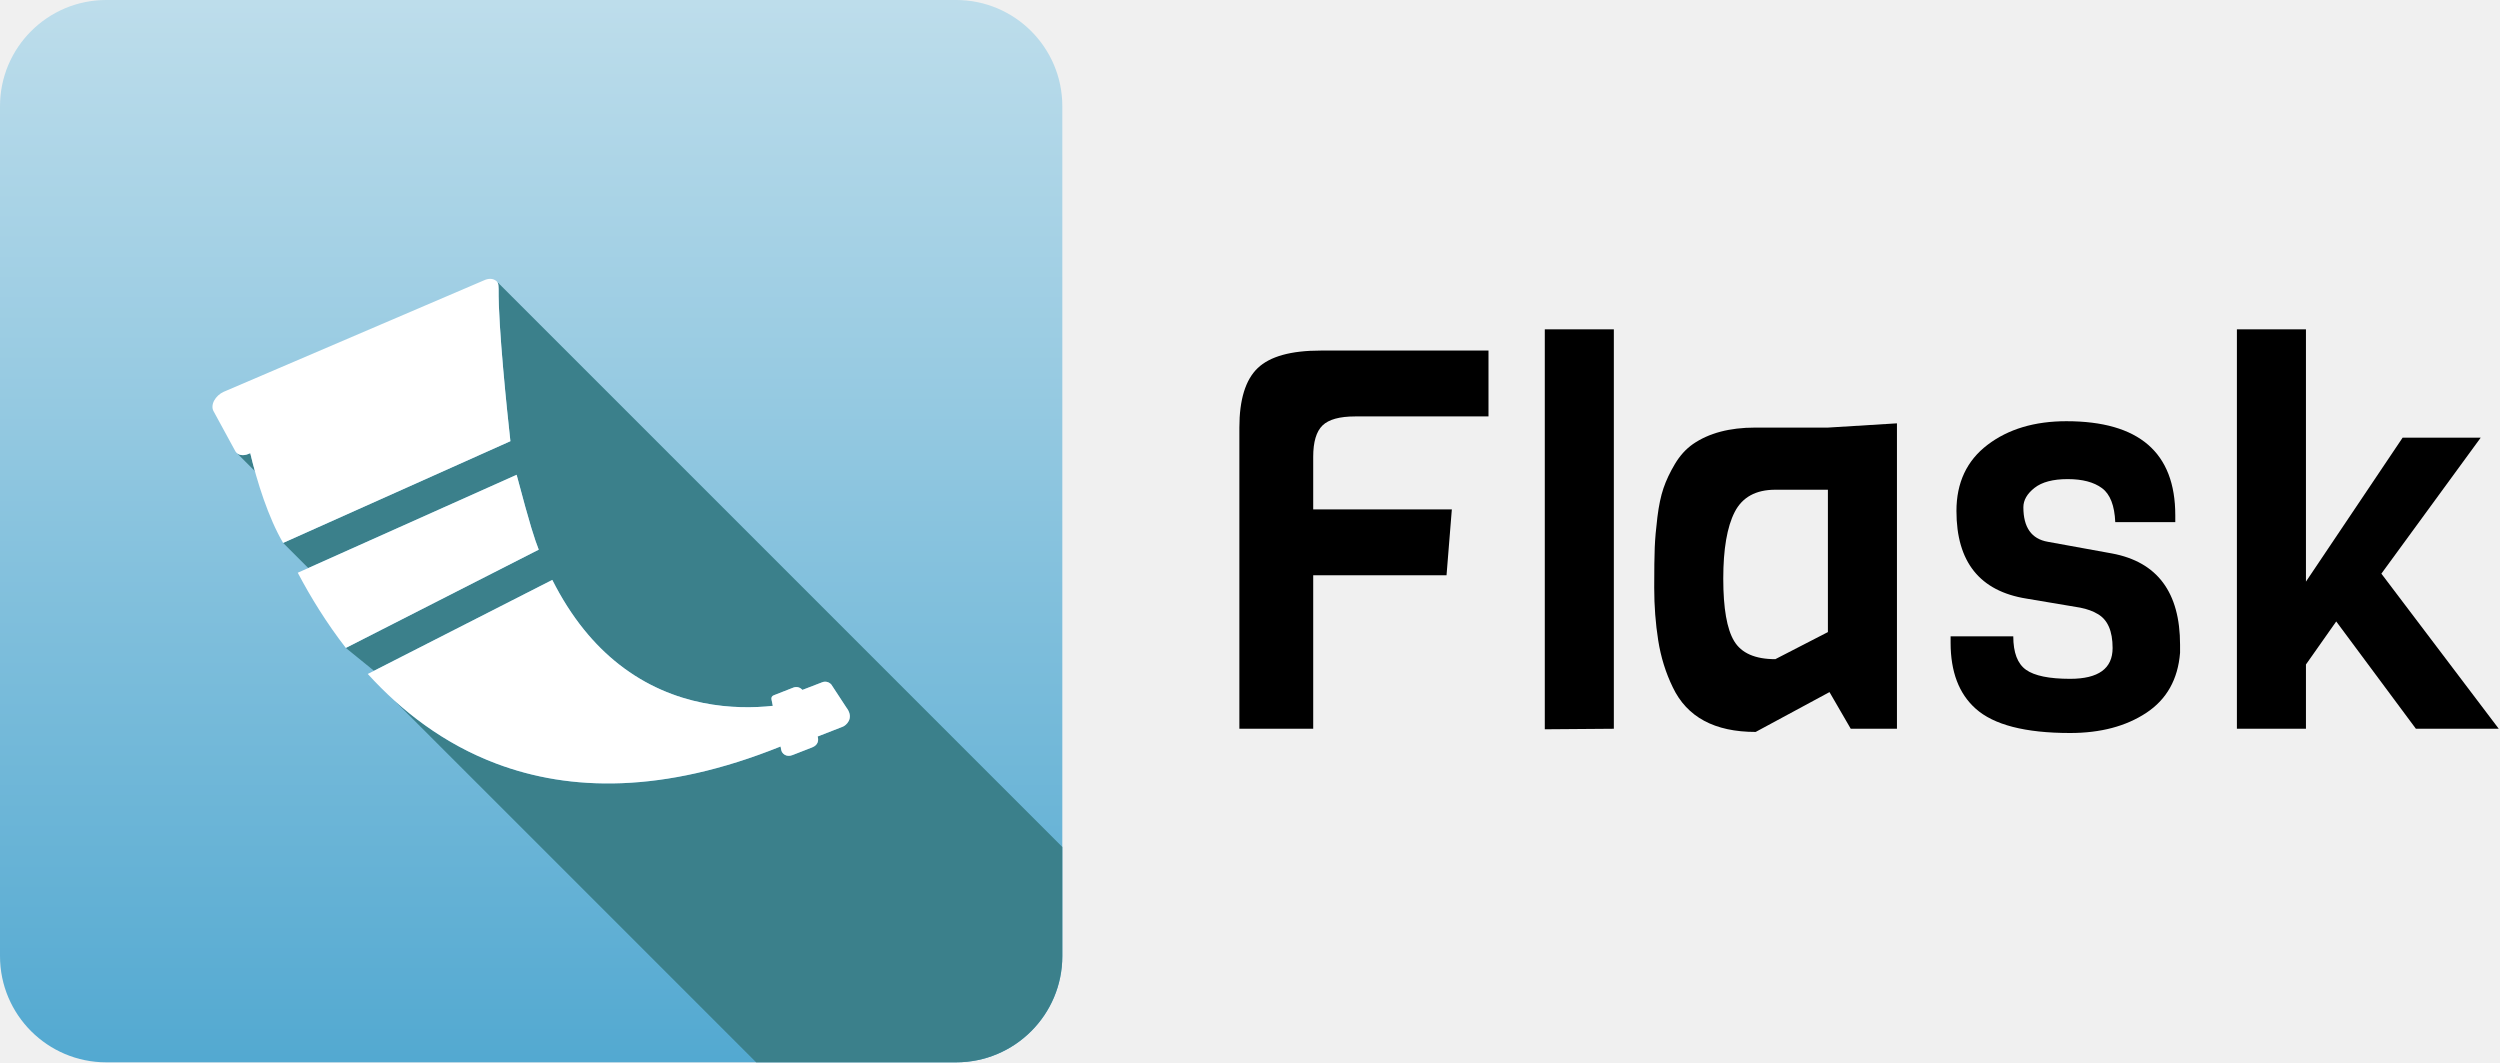
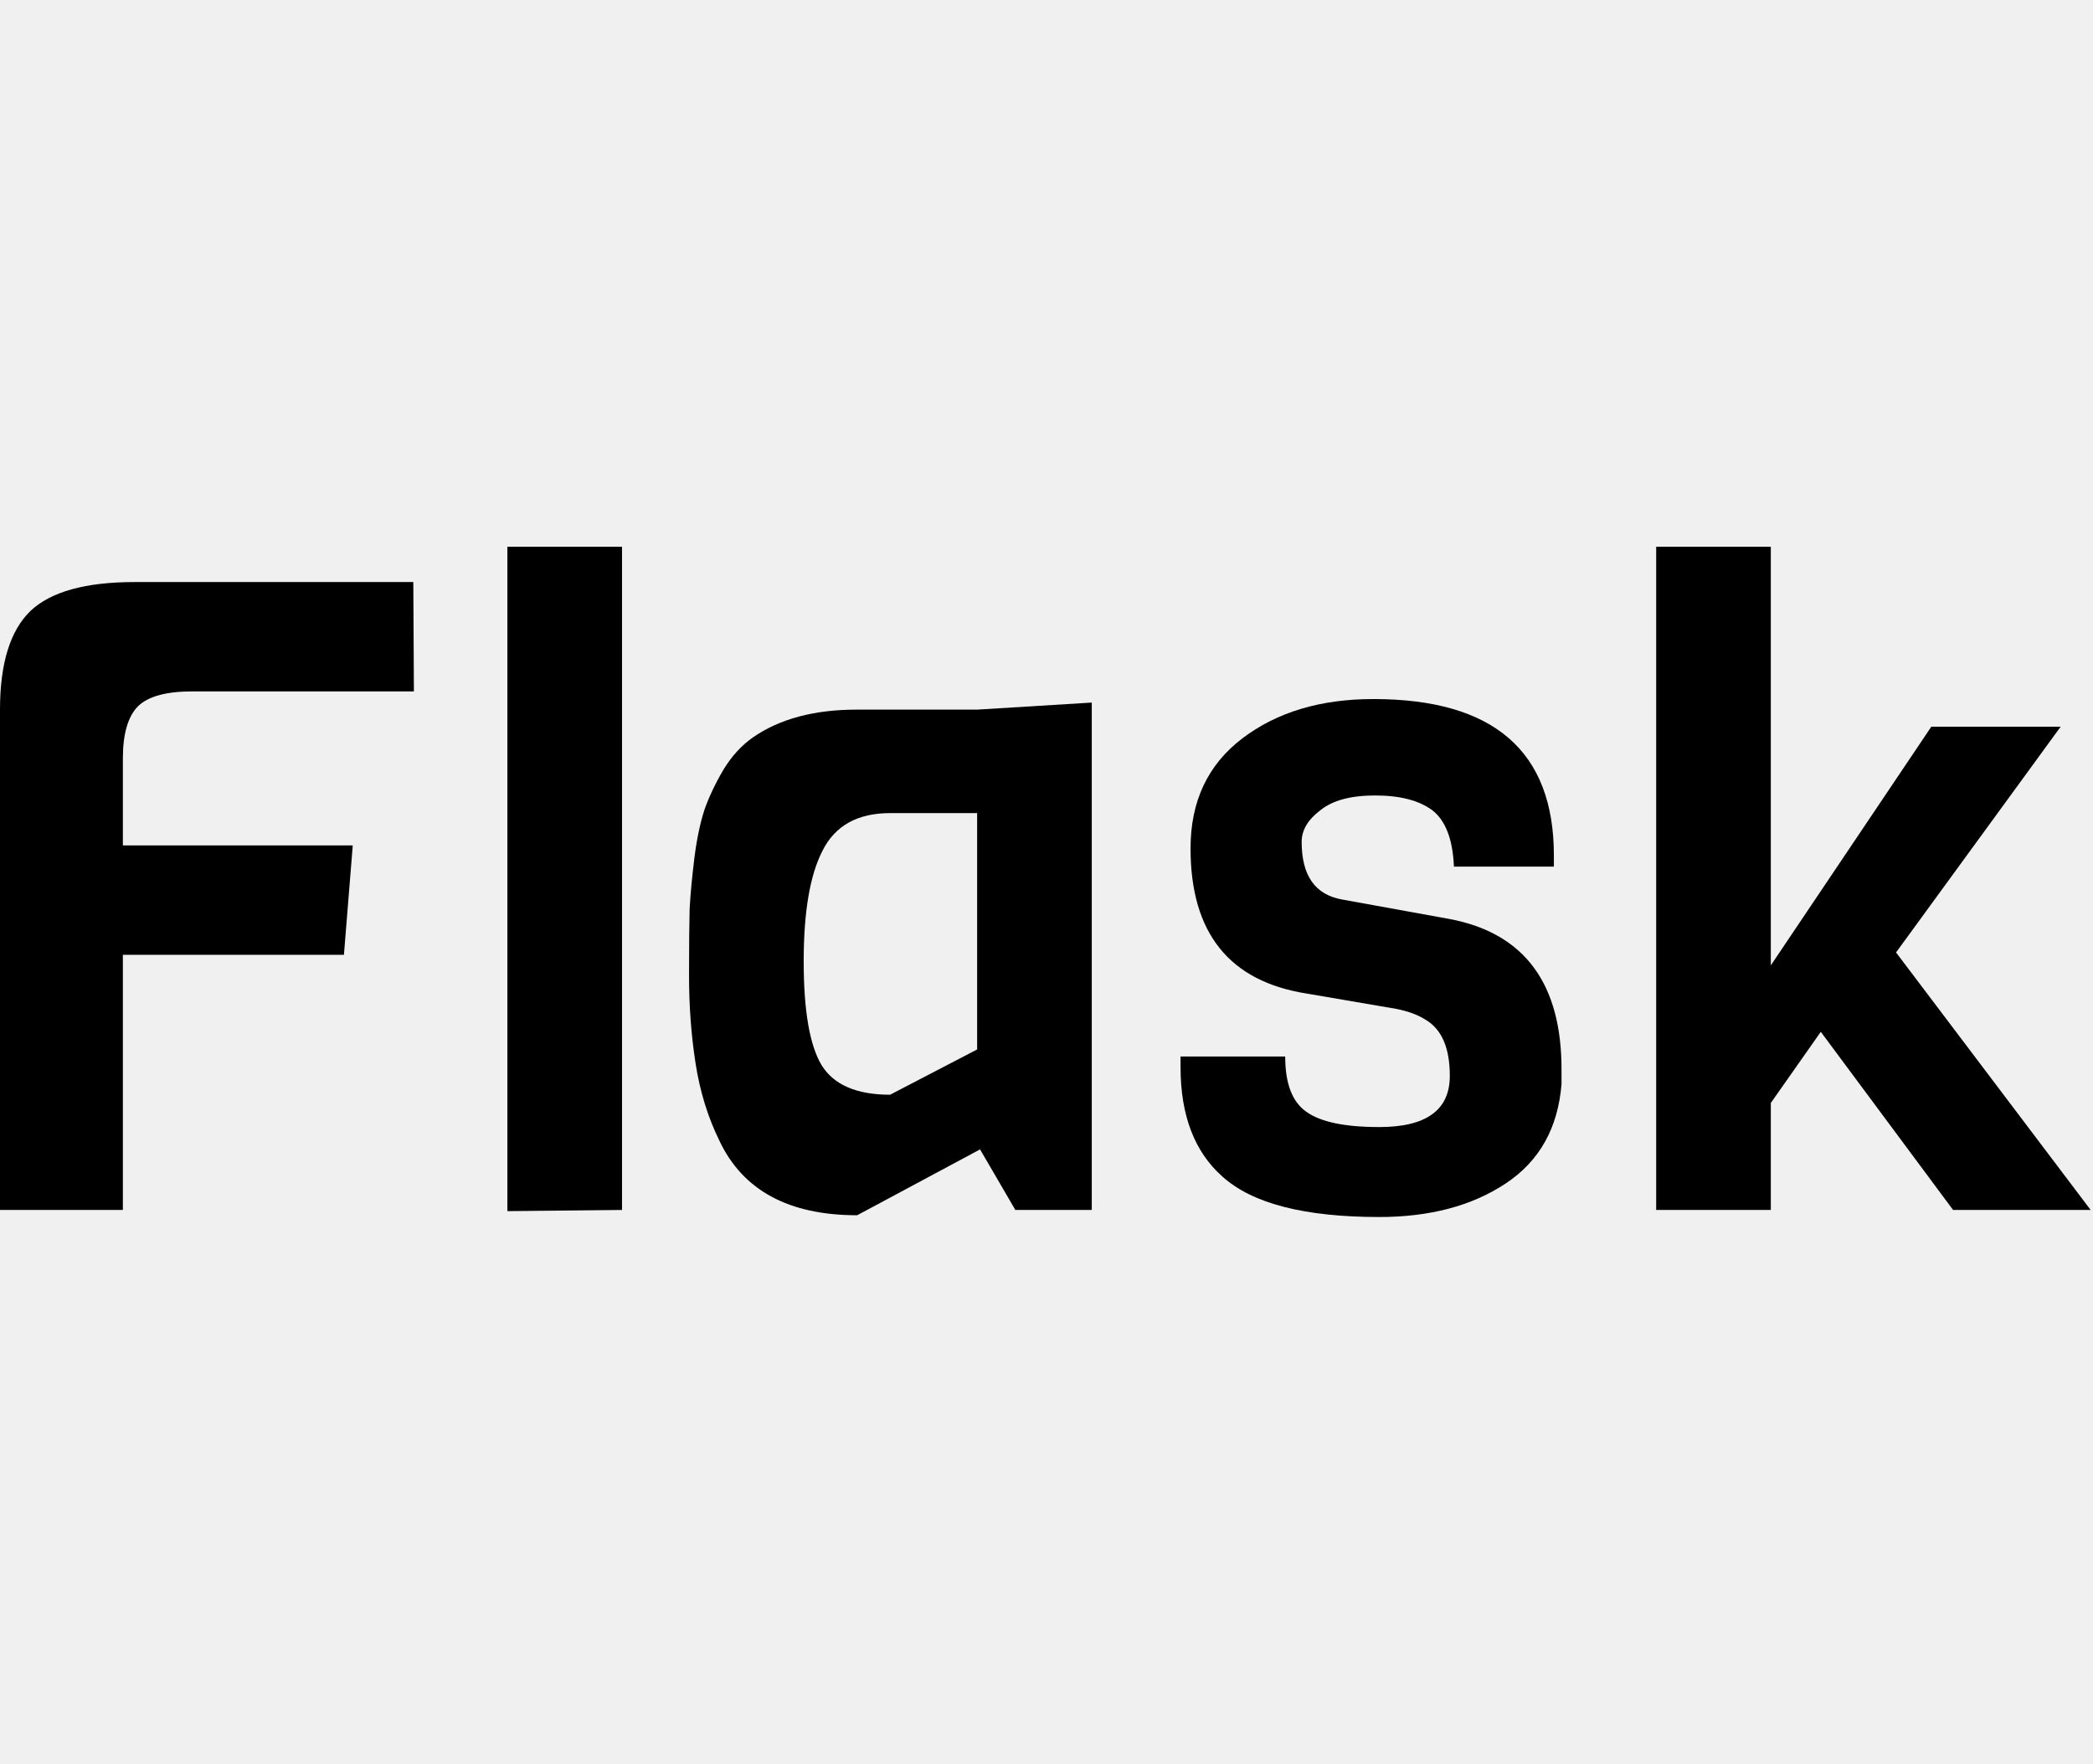
- <svg xmlns="http://www.w3.org/2000/svg" width="100%" height="100%" viewBox="0 0 706 300" version="1.1" xml:space="preserve" style="fill-rule:evenodd;clip-rule:evenodd;stroke-linejoin:round;stroke-miterlimit:2;">
-   <g>
-     <path id="Name" d="M420.35,117.6l-37.65,-0c-4.4,-0 -7.475,0.85 -9.225,2.55c-1.75,1.7 -2.625,4.65 -2.625,8.85l-0,14.85l39.15,-0l-1.5,18.6l-37.65,-0l-0,43.35l-20.85,-0l-0,-85.05c-0,-7.9 1.725,-13.5 5.175,-16.8c3.45,-3.3 9.375,-4.95 17.775,-4.95l47.4,-0l0,18.6Z" style="fill-rule:nonzero;" />
-     <path d="M455.75,205.8l-19.5,0.15l-0,-112.95l19.5,-0l-0,112.8Z" style="fill-rule:nonzero;" />
-     <path d="M535.7,205.8l-13.05,-0l-6,-10.35l-20.85,11.25c-11.6,-0 -19.4,-4.2 -23.4,-12.6c-2,-4.1 -3.375,-8.525 -4.125,-13.275c-0.75,-4.75 -1.125,-9.7 -1.125,-14.85c-0,-5.15 0.05,-8.95 0.15,-11.4c0.1,-2.45 0.35,-5.3 0.75,-8.55c0.4,-3.25 0.975,-5.975 1.725,-8.175c0.75,-2.2 1.825,-4.475 3.225,-6.825c1.4,-2.35 3.1,-4.225 5.1,-5.625c4.5,-3.1 10.35,-4.65 17.55,-4.65l20.55,-0l19.5,-1.2l-0,86.25Zm-19.5,-27.3l-0,-40.2l-14.85,-0c-5.5,-0 -9.325,2.1 -11.475,6.3c-2.15,4.2 -3.225,10.475 -3.225,18.825c-0,8.35 1.025,14.225 3.075,17.625c2.05,3.4 5.925,5.1 11.625,5.1l14.85,-7.65Z" style="fill-rule:nonzero;" />
-     <path d="M615.65,182.1l0,2.25c-0.6,7.5 -3.775,13.15 -9.525,16.95c-5.75,3.8 -12.925,5.7 -21.525,5.7c-12.7,-0 -21.6,-2.3 -26.7,-6.9c-4.7,-4.2 -7.05,-10.4 -7.05,-18.6l0,-1.8l17.7,0c0,4.6 1.2,7.75 3.6,9.45c2.4,1.7 6.55,2.55 12.45,2.55c8,0 12,-2.9 12,-8.7c0,-4.8 -1.4,-8 -4.2,-9.6c-1.3,-0.8 -2.95,-1.4 -4.95,-1.8l-15.15,-2.55c-13.2,-2.1 -19.8,-10.35 -19.8,-24.75c0,-8 2.925,-14.225 8.775,-18.675c5.85,-4.45 13.275,-6.675 22.275,-6.675c20.5,0 30.75,8.85 30.75,26.55l0,1.95l-16.95,0c-0.2,-4.7 -1.45,-7.9 -3.75,-9.6c-2.3,-1.7 -5.525,-2.55 -9.675,-2.55c-4.15,0 -7.275,0.825 -9.375,2.475c-2.1,1.65 -3.15,3.475 -3.15,5.475c0,5.7 2.3,8.95 6.9,9.75l18.15,3.3c12.8,2.4 19.2,11 19.2,25.8Z" style="fill-rule:nonzero;" />
-     <path d="M705.65,205.8l-23.4,-0l-22.5,-30.3l-8.55,12.15l0,18.15l-19.5,-0l0,-112.8l19.5,-0l0,71.25l27.3,-40.65l22.05,-0l-28.05,38.4l33.15,43.8Z" style="fill-rule:nonzero;" />
-     <g id="Logo">
-       <path id="Box" d="M300,30l0,240c0,16.557 -13.443,30 -30,30l-240,-0c-16.557,-0 -30,-13.443 -30,-30l0,-240c0,-16.557 13.443,-30 30,-30l240,0c16.557,0 30,13.443 30,30Z" style="fill:url(#_Linear1);" />
-       <path id="Shadow" d="M300,239.188l0,30.812c0,16.557 -13.443,30 -30,30l-56.467,-0l-102.271,-102.271c8.125,7.368 17.707,13.707 28.945,17.933c20.672,7.788 47.014,8.525 80.222,-4.85l0.184,0.941c0.164,1.054 1.433,2.17 3.152,1.494l5.516,-2.149c1.893,-0.716 1.904,-2.169 1.627,-3.111l7.103,-2.773c0.798,-0.307 3.274,-2.221 1.146,-5.23l-0.021,0l-4.37,-6.672c-0.655,-0.727 -1.668,-1.003 -2.558,-0.645l-5.608,2.16c-0.665,-0.737 -1.627,-1.013 -2.569,-0.645c-1.832,0.716 -3.674,1.443 -5.505,2.159c-0.594,0.225 -0.758,0.665 -0.645,1.239l0.358,1.749c-10.336,1.116 -27.805,0.563 -43.452,-11.727c-6.918,-5.424 -13.406,-13.099 -18.82,-23.835l-50.354,25.662l-7.947,-6.453c18.154,-9.251 36.319,-18.502 54.474,-27.754c-1.177,-3.049 -2.323,-6.355 -6.243,-21.143l-58.849,26.336l-7.097,-7.096l64.186,-28.726c-0.921,-8.328 -3.437,-32.242 -3.336,-43.002l-0,-0.01c-0.016,-1.137 -0.111,-1.697 -0.51,-2.103l159.709,159.71Zm-233.137,-111.262c0.763,0.699 2.048,0.814 3.356,0.238l0.45,-0.194c0.387,1.622 0.824,3.325 1.309,5.071l-5.115,-5.115Z" style="fill:#3b808b;" />
-       <g id="Icon">
-         <path d="M140.801,81.591c-0.021,-1.494 -0.174,-1.996 -0.972,-2.456c-0.758,-0.502 -1.904,-0.512 -2.999,-0.031l-73.683,31.551c-1.095,0.481 -2.128,1.443 -2.681,2.486c-0.552,1.044 -0.614,2.149 -0.184,2.937l6.151,11.298l0.081,0.133c0.666,1.055 2.17,1.331 3.705,0.655l0.45,-0.194c1.924,8.064 5.076,18.155 9.282,25.349l64.186,-28.726c-0.921,-8.33 -3.439,-32.257 -3.336,-43.012l-0,0.01Z" style="fill:#fff;fill-rule:nonzero;" />
-         <path d="M145.897,134.079l-61.811,27.662c3.633,6.887 8.115,14.194 13.58,21.235c18.154,-9.251 36.319,-18.502 54.474,-27.754c-1.177,-3.049 -2.323,-6.355 -6.243,-21.143Z" style="fill:#fff;fill-rule:nonzero;" />
-         <path d="M239.136,199.984l-4.37,-6.672c-0.655,-0.727 -1.668,-1.003 -2.558,-0.645l-5.608,2.16c-0.665,-0.737 -1.627,-1.013 -2.569,-0.645c-1.832,0.716 -3.674,1.443 -5.505,2.159c-0.594,0.225 -0.758,0.665 -0.645,1.239l0.358,1.749c-10.336,1.116 -27.805,0.563 -43.452,-11.727c-6.918,-5.424 -13.406,-13.099 -18.82,-23.835l-52.11,26.557c9.528,10.469 21.491,19.751 36.35,25.338c20.672,7.788 47.014,8.525 80.222,-4.85l0.184,0.941c0.164,1.054 1.433,2.17 3.152,1.494l5.516,-2.149c1.893,-0.716 1.904,-2.169 1.627,-3.111l7.103,-2.773c0.798,-0.307 3.274,-2.221 1.146,-5.23l-0.021,0Z" style="fill:#fff;fill-rule:nonzero;" />
-       </g>
-     </g>
-   </g>
+ <svg xmlns="http://www.w3.org/2000/svg" version="1.2" viewBox="0 0 356 300" width="356" height="300">
  <defs>
-     <linearGradient id="_Linear1" x1="0" y1="0" x2="1" y2="0" gradientUnits="userSpaceOnUse" gradientTransform="matrix(1.83697e-14,300,-300,1.83697e-14,160.554,0)">
-       <stop offset="0" style="stop-color:#bdddeb;stop-opacity:1" />
-       <stop offset="1" style="stop-color:#53a9d1;stop-opacity:1" />
+     <linearGradient id="P" gradientUnits="userSpaceOnUse" />
+     <linearGradient id="g1" x2="1" href="#P" gradientTransform="matrix(0,300,-300,0,-189.446,0)">
+       <stop stop-color="#bdddeb" />
+       <stop offset="1" stop-color="#53a9d1" />
    </linearGradient>
  </defs>
+   <style>.a{fill:url(#g1)}.b{fill:#3b808b}.c{fill:#fff}</style>
+   <path d="m70.4 117.6h-37.7q-6.6 0-9.2 2.5-2.6 2.6-2.6 8.9v14.8h39.1l-1.5 18.6h-37.6v43.4h-20.9v-85.1q0-11.8 5.2-16.8 5.2-4.9 17.7-4.9h47.4z" />
+   <path d="m105.8 205.8l-19.5 0.2v-113h19.5z" />
+   <path d="m185.7 205.8h-13l-6-10.3-20.9 11.2q-17.4 0-23.4-12.6-3-6.1-4.1-13.3-1.1-7.1-1.1-14.8 0-7.7 0.1-11.4 0.2-3.7 0.8-8.6 0.6-4.8 1.7-8.2 1.1-3.2 3.2-6.8 2.1-3.5 5.1-5.6 6.8-4.7 17.6-4.7h20.5l19.5-1.2zm-19.5-27.3v-40.2h-14.8q-8.3 0-11.5 6.4-3.2 6.2-3.2 18.8 0 12.5 3 17.6 3.1 5.1 11.7 5.1z" />
+   <path d="m265.6 182.1v2.3q-0.9 11.2-9.5 16.9-8.6 5.7-21.5 5.7-19.1 0-26.7-6.9-7.1-6.3-7.1-18.6v-1.8h17.8q0 6.9 3.6 9.4 3.6 2.6 12.4 2.6 12 0 12-8.7 0-7.2-4.2-9.6-1.9-1.2-4.9-1.8l-15.2-2.6q-19.8-3.1-19.8-24.7 0-12 8.8-18.7 8.8-6.7 22.3-6.7 30.7 0 30.7 26.6v1.9h-17q-0.3-7-3.7-9.6-3.4-2.5-9.7-2.5-6.2 0-9.3 2.5-3.2 2.4-3.2 5.4 0 8.6 6.9 9.8l18.2 3.3q19.2 3.6 19.1 25.8z" />
+   <path d="m355.6 205.8h-23.4l-22.5-30.3-8.5 12.1v18.2h-19.5v-112.8h19.5v71.2l27.3-40.6h22l-28 38.4z" />
+   <path fill-rule="evenodd" class="a" d="m-50 30v240c0 16.6-13.4 30-30 30h-240c-16.6 0-30-13.4-30-30v-240c0-16.6 13.4-30 30-30h240c16.6 0 30 13.4 30 30z" />
+   <path fill-rule="evenodd" class="b" d="m-50 239.2v30.8c0 16.6-13.4 30-30 30h-56.5l-102.2-102.3c8.1 7.4 17.7 13.7 28.9 18 20.7 7.7 47 8.5 80.2-4.9l0.2 1c0.2 1 1.4 2.1 3.2 1.4l5.5-2.1c1.9-0.7 1.9-2.2 1.6-3.1l7.1-2.8c0.8-0.3 3.3-2.2 1.2-5.2h-0.1l-4.3-6.7c-0.7-0.7-1.7-1-2.6-0.6l-5.6 2.1c-0.7-0.7-1.6-1-2.6-0.6q-2.7 1.1-5.5 2.1c-0.6 0.3-0.7 0.7-0.6 1.3l0.3 1.7c-10.3 1.1-27.8 0.6-43.4-11.7-6.9-5.4-13.4-13.1-18.8-23.8l-50.4 25.6-7.9-6.4q27.2-13.9 54.4-27.8c-1.1-3-2.3-6.3-6.2-21.1l-58.9 26.3-7-7.1 64.1-28.7c-0.9-8.3-3.4-32.2-3.3-43 0-1.2-0.1-1.7-0.5-2.1zm-233.1-111.3c0.7 0.7 2 0.8 3.3 0.3l0.5-0.2q0.5 2.4 1.3 5z" />
+   <path class="c" d="m-209.2 81.6c0-1.5-0.2-2-1-2.5-0.7-0.5-1.9-0.5-3 0l-73.7 31.6c-1 0.4-2.1 1.4-2.6 2.4-0.6 1.1-0.6 2.2-0.2 3l6.1 11.3 0.1 0.1c0.7 1.1 2.2 1.3 3.7 0.7l0.5-0.2c1.9 8 5 18.1 9.3 25.3l64.1-28.7c-0.9-8.3-3.4-32.3-3.3-43z" />
+   <path class="c" d="m-204.1 134.1l-61.8 27.6c3.6 6.9 8.1 14.2 13.6 21.3q27.2-13.9 54.4-27.8c-1.1-3-2.3-6.3-6.2-21.1z" />
+   <path class="c" d="m-110.9 200l-4.3-6.7c-0.7-0.7-1.7-1-2.6-0.6l-5.6 2.1c-0.7-0.7-1.6-1-2.6-0.6q-2.7 1.1-5.5 2.1c-0.6 0.3-0.7 0.7-0.6 1.3l0.3 1.7c-10.3 1.1-27.8 0.6-43.4-11.7-6.9-5.4-13.4-13.1-18.8-23.8l-52.1 26.5c9.5 10.5 21.4 19.8 36.3 25.4 20.7 7.7 47 8.5 80.2-4.9l0.2 1c0.2 1 1.4 2.1 3.2 1.4l5.5-2.1c1.9-0.7 1.9-2.2 1.6-3.1l7.1-2.8c0.8-0.3 3.3-2.2 1.2-5.2z" />
</svg>
